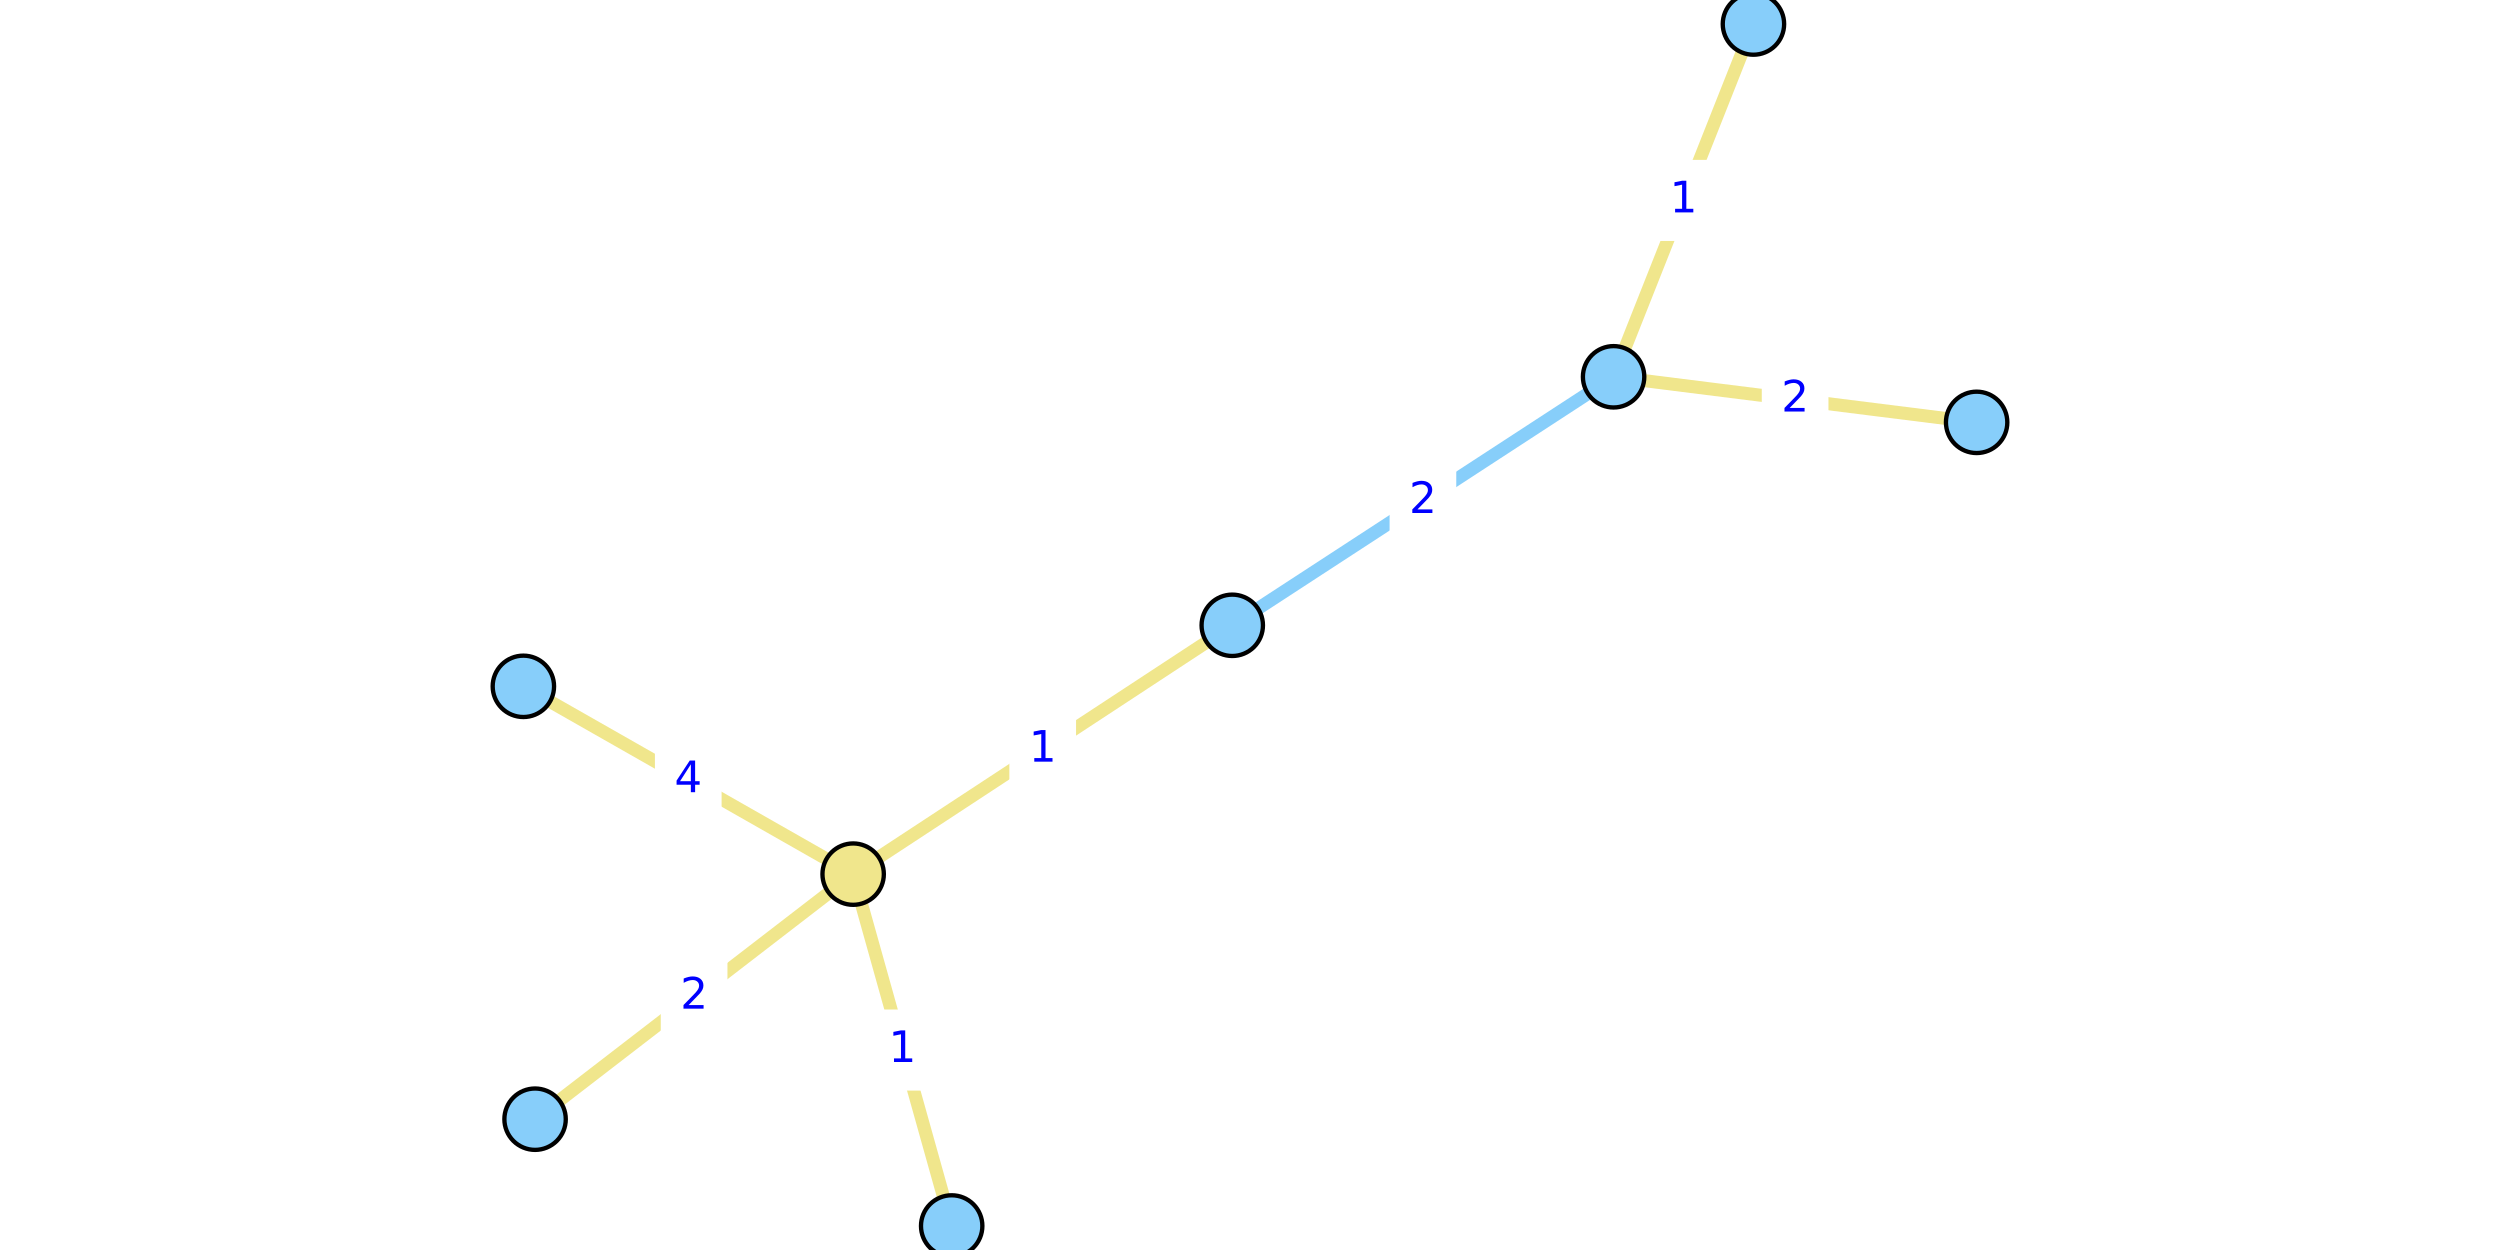
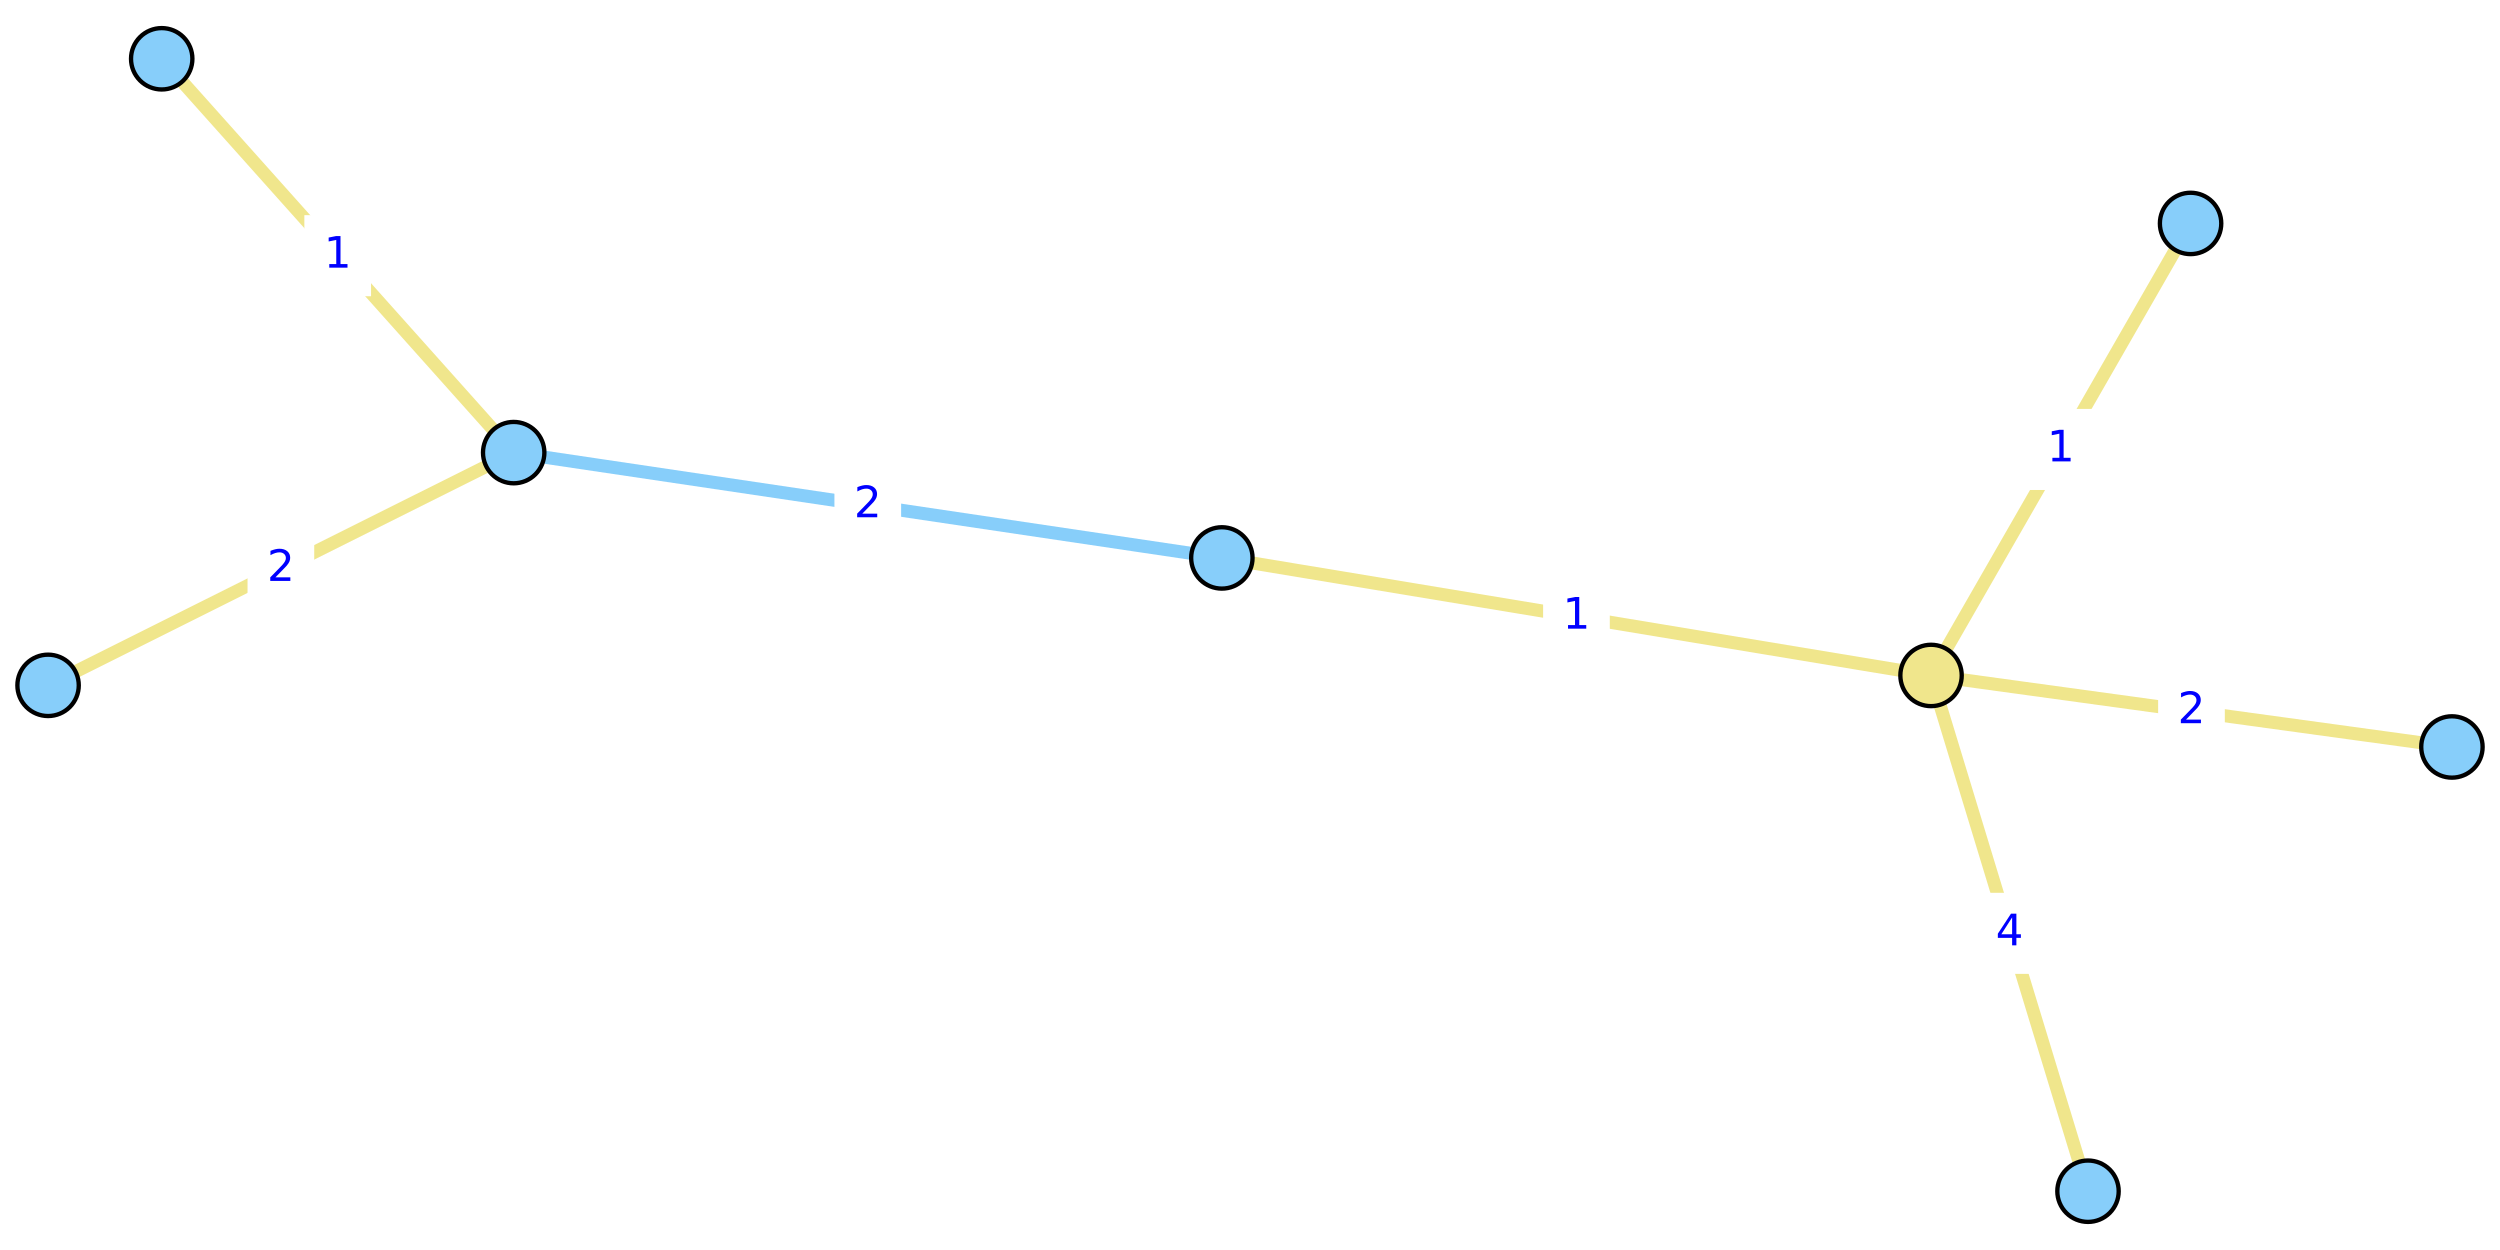
<svg xmlns="http://www.w3.org/2000/svg" xmlns:xlink="http://www.w3.org/1999/xlink" width="576pt" height="288pt" viewBox="0 0 576 288" version="1.1">
  <defs>
    <style type="text/css">*{stroke-linejoin: round; stroke-linecap: butt}</style>
  </defs>
  <g id="figure_1">
    <g id="patch_1">
      <path d="M 0 288  L 576 288  L 576 0  L 0 0  z " style="fill: #ffffff" />
    </g>
    <g id="axes_1">
      <g id="patch_2">
-         <path d="M 113.887 288  L 462.113 288  L 462.113 0  L 113.887 0  z " style="fill: #ffffff" />
+         <path d="M 0 279.674  L 576 279.674  L 576 8.326  L 0 8.326  z " style="fill: #ffffff" />
      </g>
      <g id="matplotlib.axis_1" />
      <g id="matplotlib.axis_2" />
      <g id="line2d_1">
-         <path d="M 371.773 86.813  L 283.913 144.07  " clip-path="url(#pa942ef626a)" style="fill: none; stroke: #87cefa; stroke-width: 3; stroke-linecap: square" />
+         <path d="M 118.354 104.283  L 281.515 128.546  " clip-path="url(#p6a0b91236d)" style="fill: none; stroke: #87cefa; stroke-width: 3; stroke-linecap: square" />
      </g>
      <g id="line2d_2">
-         <path d="M 123.281 257.863  L 196.566 201.4  " clip-path="url(#pa942ef626a)" style="fill: none; stroke: #f0e68c; stroke-width: 3; stroke-linecap: square" />
+         <path d="M 564.923 172.102  L 444.912 155.625  " clip-path="url(#p6a0b91236d)" style="fill: none; stroke: #f0e68c; stroke-width: 3; stroke-linecap: square" />
      </g>
      <g id="line2d_3">
-         <path d="M 120.584 158.131  L 196.566 201.4  " clip-path="url(#pa942ef626a)" style="fill: none; stroke: #f0e68c; stroke-width: 3; stroke-linecap: square" />
+         <path d="M 481.076 274.456  L 444.912 155.625  " clip-path="url(#p6a0b91236d)" style="fill: none; stroke: #f0e68c; stroke-width: 3; stroke-linecap: square" />
      </g>
      <g id="line2d_4">
-         <path d="M 196.566 201.4  L 219.267 282.462  " clip-path="url(#pa942ef626a)" style="fill: none; stroke: #f0e68c; stroke-width: 3; stroke-linecap: square" />
+         <path d="M 444.912 155.625  L 504.709 51.479  " clip-path="url(#p6a0b91236d)" style="fill: none; stroke: #f0e68c; stroke-width: 3; stroke-linecap: square" />
      </g>
      <g id="line2d_5">
-         <path d="M 196.566 201.4  L 283.913 144.07  " clip-path="url(#pa942ef626a)" style="fill: none; stroke: #f0e68c; stroke-width: 3; stroke-linecap: square" />
+         <path d="M 444.912 155.625  L 281.515 128.546  " clip-path="url(#p6a0b91236d)" style="fill: none; stroke: #f0e68c; stroke-width: 3; stroke-linecap: square" />
      </g>
      <g id="line2d_6">
-         <path d="M 403.993 5.538  L 371.773 86.813  " clip-path="url(#pa942ef626a)" style="fill: none; stroke: #f0e68c; stroke-width: 3; stroke-linecap: square" />
+         <path d="M 37.258 13.544  L 118.354 104.283  " clip-path="url(#p6a0b91236d)" style="fill: none; stroke: #f0e68c; stroke-width: 3; stroke-linecap: square" />
      </g>
      <g id="line2d_7">
-         <path d="M 371.773 86.813  L 455.416 97.31  " clip-path="url(#pa942ef626a)" style="fill: none; stroke: #f0e68c; stroke-width: 3; stroke-linecap: square" />
+         <path d="M 118.354 104.283  L 11.077 157.904  " clip-path="url(#p6a0b91236d)" style="fill: none; stroke: #f0e68c; stroke-width: 3; stroke-linecap: square" />
      </g>
      <g id="text_1">
        <g id="patch_3">
-           <path d="M 320.662 124.281  L 335.024 124.281  L 335.024 106.603  L 320.662 106.603  z " style="fill: #ffffff; stroke: #ffffff; stroke-linejoin: miter" />
+           <path d="M 192.753 125.253  L 207.116 125.253  L 207.116 107.575  L 192.753 107.575  z " style="fill: #ffffff; stroke: #ffffff; stroke-linejoin: miter" />
        </g>
-         <g style="fill: #0000ff" transform="translate(324.6618 118.2012) scale(0.1 -0.1)">
+         <g style="fill: #0000ff" transform="translate(196.7532 119.1736) scale(0.1 -0.1)">
          <defs>
            <path id="DejaVuSans-32" d="M 1228 531  L 3431 531  L 3431 0  L 469 0  L 469 531  Q 828 903 1448 1529  Q 2069 2156 2228 2338  Q 2531 2678 2651 2914  Q 2772 3150 2772 3378  Q 2772 3750 2511 3984  Q 2250 4219 1831 4219  Q 1534 4219 1204 4116  Q 875 4013 500 3803  L 500 4441  Q 881 4594 1212 4672  Q 1544 4750 1819 4750  Q 2544 4750 2975 4387  Q 3406 4025 3406 3419  Q 3406 3131 3298 2873  Q 3191 2616 2906 2266  Q 2828 2175 2409 1742  Q 1991 1309 1228 531  z " transform="scale(0.015625)" />
          </defs>
          <use xlink:href="#DejaVuSans-32" />
        </g>
      </g>
      <g id="text_2">
        <g id="patch_4">
-           <path d="M 152.742 238.47  L 167.105 238.47  L 167.105 220.792  L 152.742 220.792  z " style="fill: #ffffff; stroke: #ffffff; stroke-linejoin: miter" />
+           <path d="M 497.736 172.702  L 512.099 172.702  L 512.099 155.024  L 497.736 155.024  z " style="fill: #ffffff; stroke: #ffffff; stroke-linejoin: miter" />
        </g>
-         <g style="fill: #0000ff" transform="translate(156.7421 232.3906) scale(0.1 -0.1)">
+         <g style="fill: #0000ff" transform="translate(501.7363 166.6226) scale(0.1 -0.1)">
          <use xlink:href="#DejaVuSans-32" />
        </g>
      </g>
      <g id="text_3">
        <g id="patch_5">
-           <path d="M 151.394 188.604  L 165.756 188.604  L 165.756 170.926  L 151.394 170.926  z " style="fill: #ffffff; stroke: #ffffff; stroke-linejoin: miter" />
+           <path d="M 455.813 223.879  L 470.175 223.879  L 470.175 206.201  L 455.813 206.201  z " style="fill: #ffffff; stroke: #ffffff; stroke-linejoin: miter" />
        </g>
-         <g style="fill: #0000ff" transform="translate(155.3939 182.5248) scale(0.1 -0.1)">
+         <g style="fill: #0000ff" transform="translate(459.8129 217.7995) scale(0.1 -0.1)">
          <defs>
            <path id="DejaVuSans-34" d="M 2419 4116  L 825 1625  L 2419 1625  L 2419 4116  z M 2253 4666  L 3047 4666  L 3047 1625  L 3713 1625  L 3713 1100  L 3047 1100  L 3047 0  L 2419 0  L 2419 1100  L 313 1100  L 313 1709  L 2253 4666  z " transform="scale(0.015625)" />
          </defs>
          <use xlink:href="#DejaVuSans-34" />
        </g>
      </g>
      <g id="text_4">
        <g id="patch_6">
-           <path d="M 200.735 250.77  L 215.098 250.77  L 215.098 233.092  L 200.735 233.092  z " style="fill: #ffffff; stroke: #ffffff; stroke-linejoin: miter" />
+           <path d="M 467.629 112.391  L 481.992 112.391  L 481.992 94.713  L 467.629 94.713  z " style="fill: #ffffff; stroke: #ffffff; stroke-linejoin: miter" />
        </g>
-         <g style="fill: #0000ff" transform="translate(204.7355 244.69) scale(0.1 -0.1)">
+         <g style="fill: #0000ff" transform="translate(471.6294 106.3114) scale(0.1 -0.1)">
          <defs>
            <path id="DejaVuSans-31" d="M 794 531  L 1825 531  L 1825 4091  L 703 3866  L 703 4441  L 1819 4666  L 2450 4666  L 2450 531  L 3481 531  L 3481 0  L 794 0  L 794 531  z " transform="scale(0.015625)" />
          </defs>
          <use xlink:href="#DejaVuSans-31" />
        </g>
      </g>
      <g id="text_5">
        <g id="patch_7">
-           <path d="M 233.058 181.574  L 247.421 181.574  L 247.421 163.896  L 233.058 163.896  z " style="fill: #ffffff; stroke: #ffffff; stroke-linejoin: miter" />
+           <path d="M 356.032 150.924  L 370.395 150.924  L 370.395 133.246  L 356.032 133.246  z " style="fill: #ffffff; stroke: #ffffff; stroke-linejoin: miter" />
        </g>
-         <g style="fill: #0000ff" transform="translate(237.0582 175.4944) scale(0.1 -0.1)">
+         <g style="fill: #0000ff" transform="translate(360.0322 144.8447) scale(0.1 -0.1)">
          <use xlink:href="#DejaVuSans-31" />
        </g>
      </g>
      <g id="text_6">
        <g id="patch_8">
-           <path d="M 380.702 55.015  L 395.064 55.015  L 395.064 37.337  L 380.702 37.337  z " style="fill: #ffffff; stroke: #ffffff; stroke-linejoin: miter" />
+           <path d="M 70.624 67.753  L 84.987 67.753  L 84.987 50.074  L 70.624 50.074  z " style="fill: #ffffff; stroke: #ffffff; stroke-linejoin: miter" />
        </g>
-         <g style="fill: #0000ff" transform="translate(384.7019 48.9353) scale(0.1 -0.1)">
+         <g style="fill: #0000ff" transform="translate(74.62442 61.67284) scale(0.1 -0.1)">
          <use xlink:href="#DejaVuSans-31" />
        </g>
      </g>
      <g id="text_7">
        <g id="patch_9">
-           <path d="M 406.413 100.901  L 420.776 100.901  L 420.776 83.223  L 406.413 83.223  z " style="fill: #ffffff; stroke: #ffffff; stroke-linejoin: miter" />
+           <path d="M 57.534 139.932  L 71.897 139.932  L 71.897 122.254  L 57.534 122.254  z " style="fill: #ffffff; stroke: #ffffff; stroke-linejoin: miter" />
        </g>
-         <g style="fill: #0000ff" transform="translate(410.4134 94.82109) scale(0.1 -0.1)">
+         <g style="fill: #0000ff" transform="translate(61.53412 133.8527) scale(0.1 -0.1)">
          <use xlink:href="#DejaVuSans-32" />
        </g>
      </g>
      <g id="PathCollection_1">
        <defs>
-           <path id="C0_0_cc4d047d9a" d="M 0 7.071  C 1.875 7.071 3.674 6.326 5 5  C 6.326 3.674 7.071 1.875 7.071 -0  C 7.071 -1.875 6.326 -3.674 5 -5  C 3.674 -6.326 1.875 -7.071 0 -7.071  C -1.875 -7.071 -3.674 -6.326 -5 -5  C -6.326 -3.674 -7.071 -1.875 -7.071 0  C -7.071 1.875 -6.326 3.674 -5 5  C -3.674 6.326 -1.875 7.071 0 7.071  z " />
+           <path id="C0_0_876ac2620e" d="M 0 7.071  C 1.875 7.071 3.674 6.326 5 5  C 6.326 3.674 7.071 1.875 7.071 -0  C 7.071 -1.875 6.326 -3.674 5 -5  C 3.674 -6.326 1.875 -7.071 0 -7.071  C -1.875 -7.071 -3.674 -6.326 -5 -5  C -6.326 -3.674 -7.071 -1.875 -7.071 0  C -7.071 1.875 -6.326 3.674 -5 5  C -3.674 6.326 -1.875 7.071 0 7.071  z " />
        </defs>
-         <use xlink:href="#C0_0_cc4d047d9a" x="123.281" y="257.863" style="fill: #87cefa; stroke: #000000" />
-         <use xlink:href="#C0_0_cc4d047d9a" x="120.584" y="158.131" style="fill: #87cefa; stroke: #000000" />
-         <use xlink:href="#C0_0_cc4d047d9a" x="403.993" y="5.538" style="fill: #87cefa; stroke: #000000" />
-         <use xlink:href="#C0_0_cc4d047d9a" x="371.773" y="86.813" style="fill: #87cefa; stroke: #000000" />
-         <use xlink:href="#C0_0_cc4d047d9a" x="219.267" y="282.462" style="fill: #87cefa; stroke: #000000" />
-         <use xlink:href="#C0_0_cc4d047d9a" x="283.913" y="144.07" style="fill: #87cefa; stroke: #000000" />
-         <use xlink:href="#C0_0_cc4d047d9a" x="455.416" y="97.31" style="fill: #87cefa; stroke: #000000" />
-         <use xlink:href="#C0_0_cc4d047d9a" x="196.566" y="201.4" style="fill: #f0e68c; stroke: #000000" />
+         <use xlink:href="#C0_0_876ac2620e" x="564.923" y="172.102" style="fill: #87cefa; stroke: #000000" />
+         <use xlink:href="#C0_0_876ac2620e" x="481.076" y="274.456" style="fill: #87cefa; stroke: #000000" />
+         <use xlink:href="#C0_0_876ac2620e" x="37.258" y="13.544" style="fill: #87cefa; stroke: #000000" />
+         <use xlink:href="#C0_0_876ac2620e" x="118.354" y="104.283" style="fill: #87cefa; stroke: #000000" />
+         <use xlink:href="#C0_0_876ac2620e" x="504.709" y="51.479" style="fill: #87cefa; stroke: #000000" />
+         <use xlink:href="#C0_0_876ac2620e" x="281.515" y="128.546" style="fill: #87cefa; stroke: #000000" />
+         <use xlink:href="#C0_0_876ac2620e" x="11.077" y="157.904" style="fill: #87cefa; stroke: #000000" />
+         <use xlink:href="#C0_0_876ac2620e" x="444.912" y="155.625" style="fill: #f0e68c; stroke: #000000" />
      </g>
    </g>
  </g>
  <defs>
-     <clipPath id="pa942ef626a">
-       <rect x="113.887" y="0" width="348.225" height="288" />
+     <clipPath id="p6a0b91236d">
+       <rect x="0" y="8.326" width="576" height="271.348" />
    </clipPath>
  </defs>
</svg>
